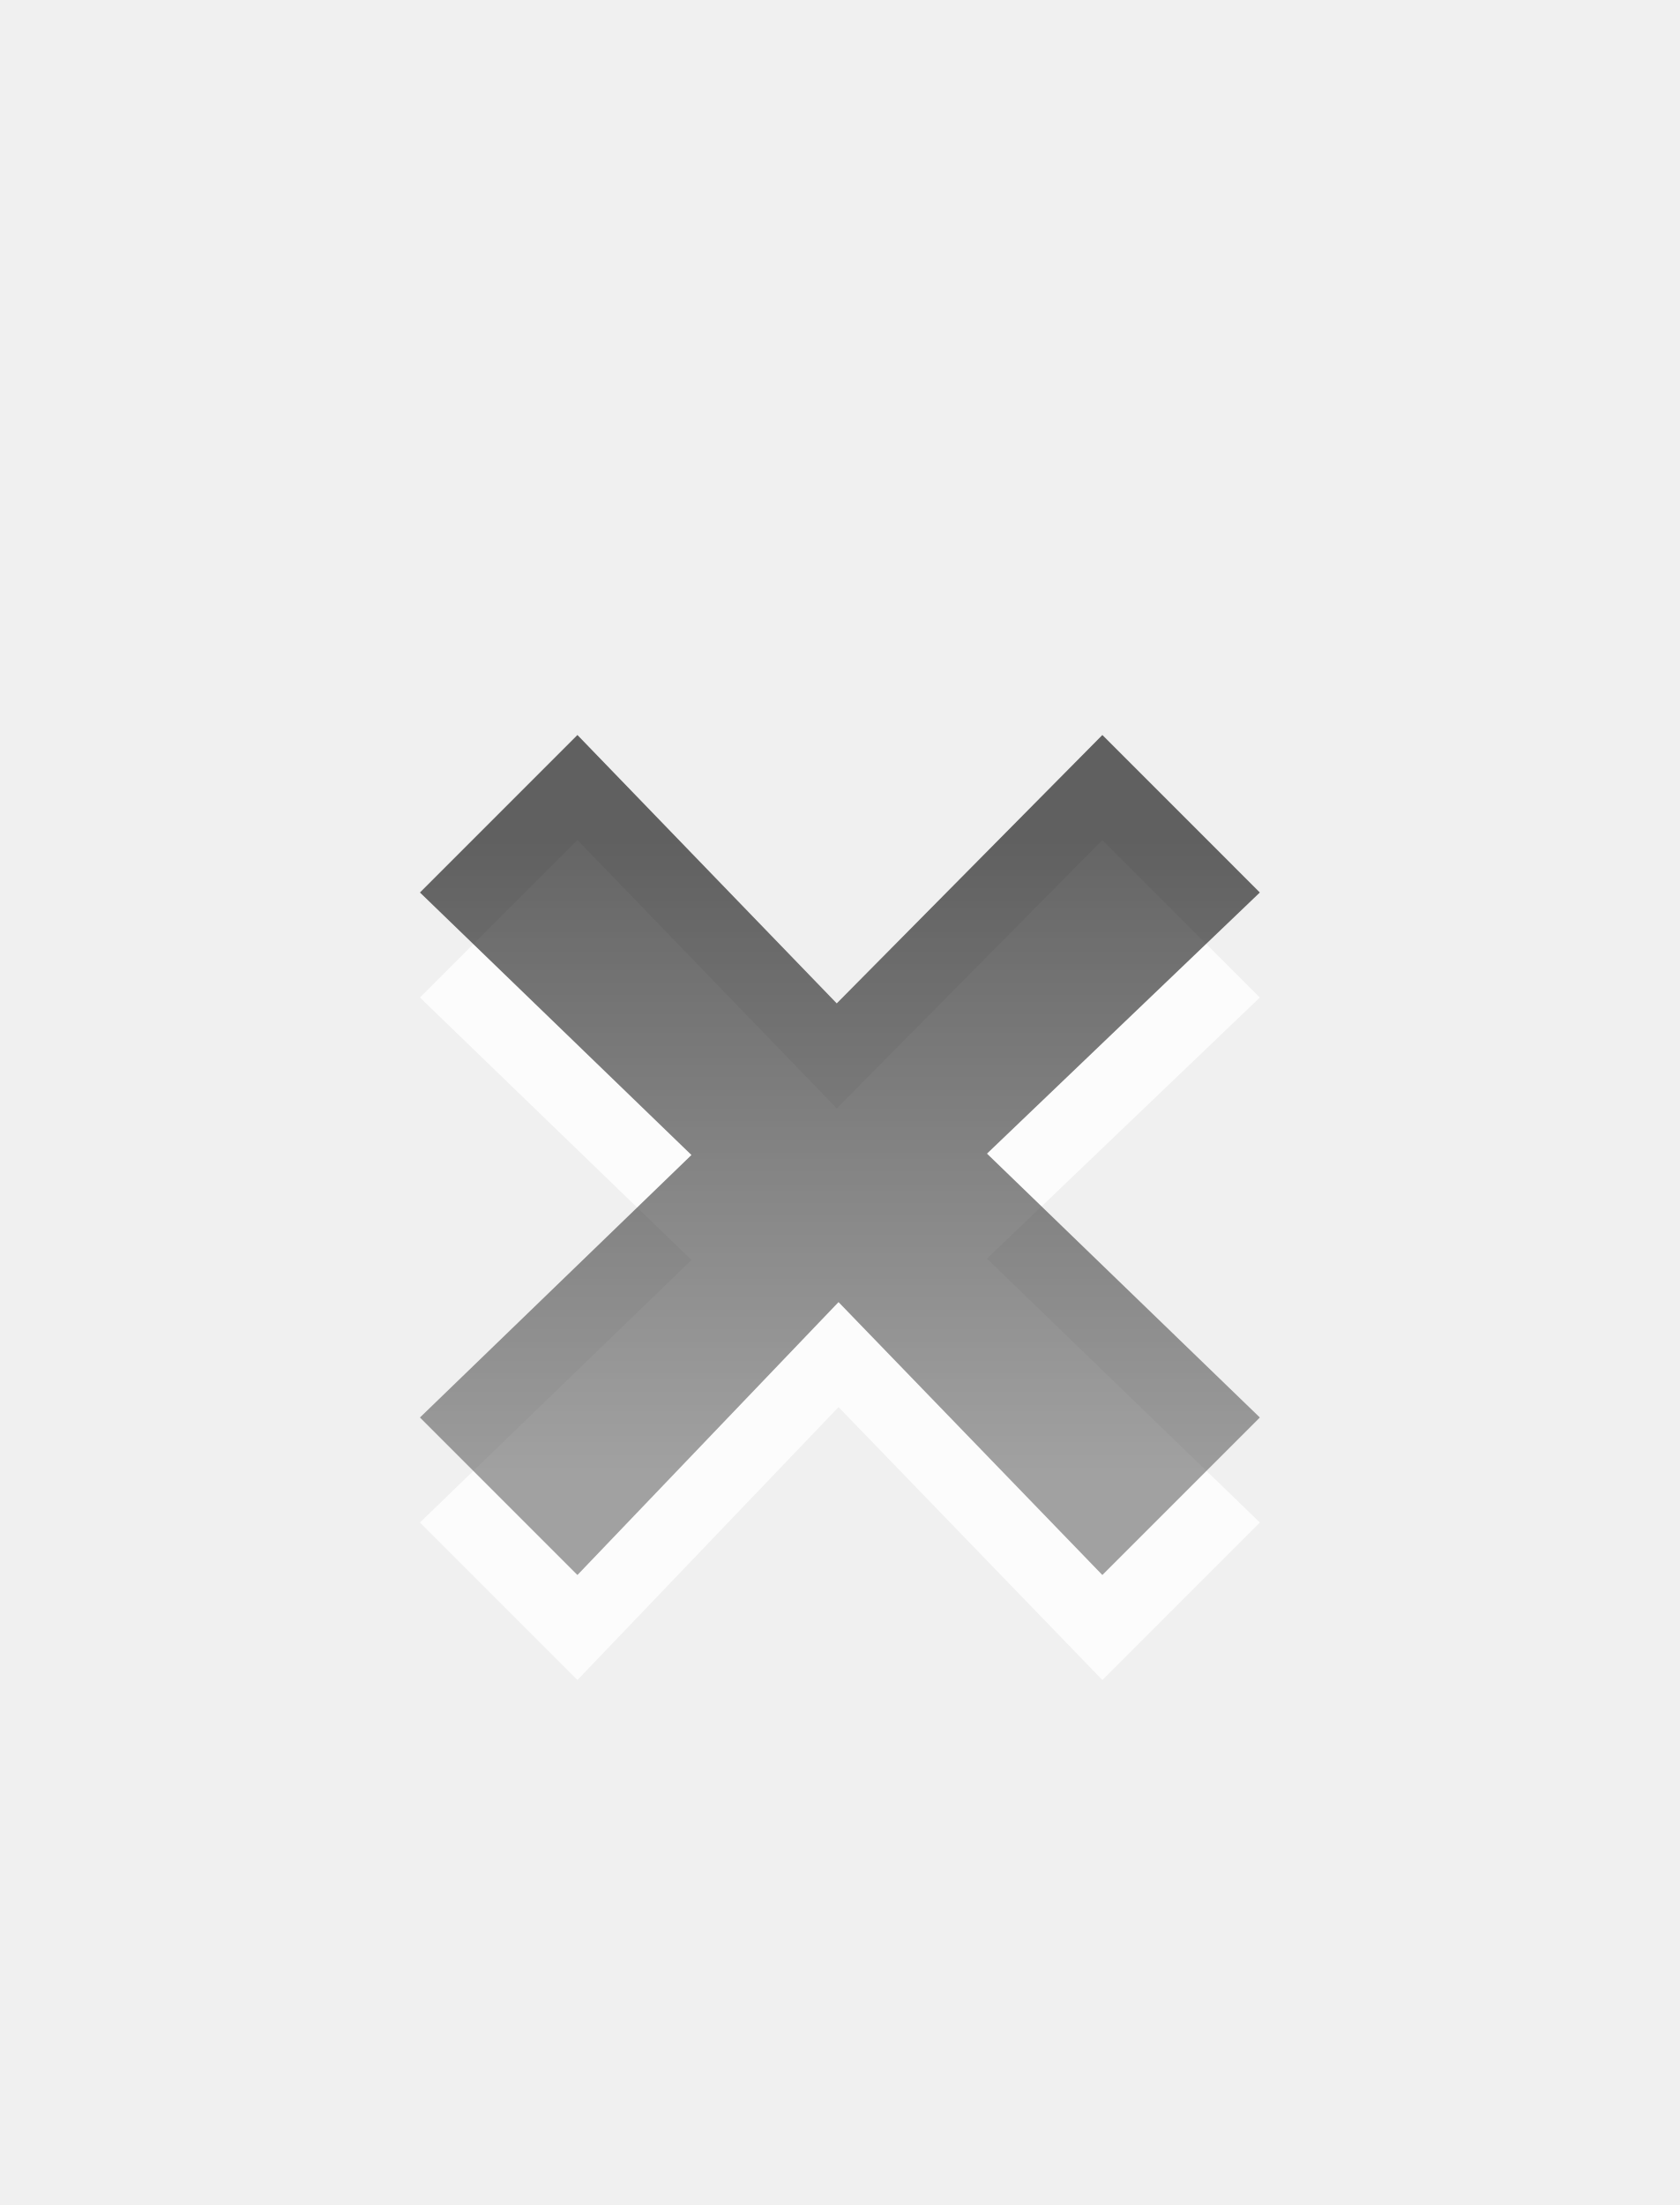
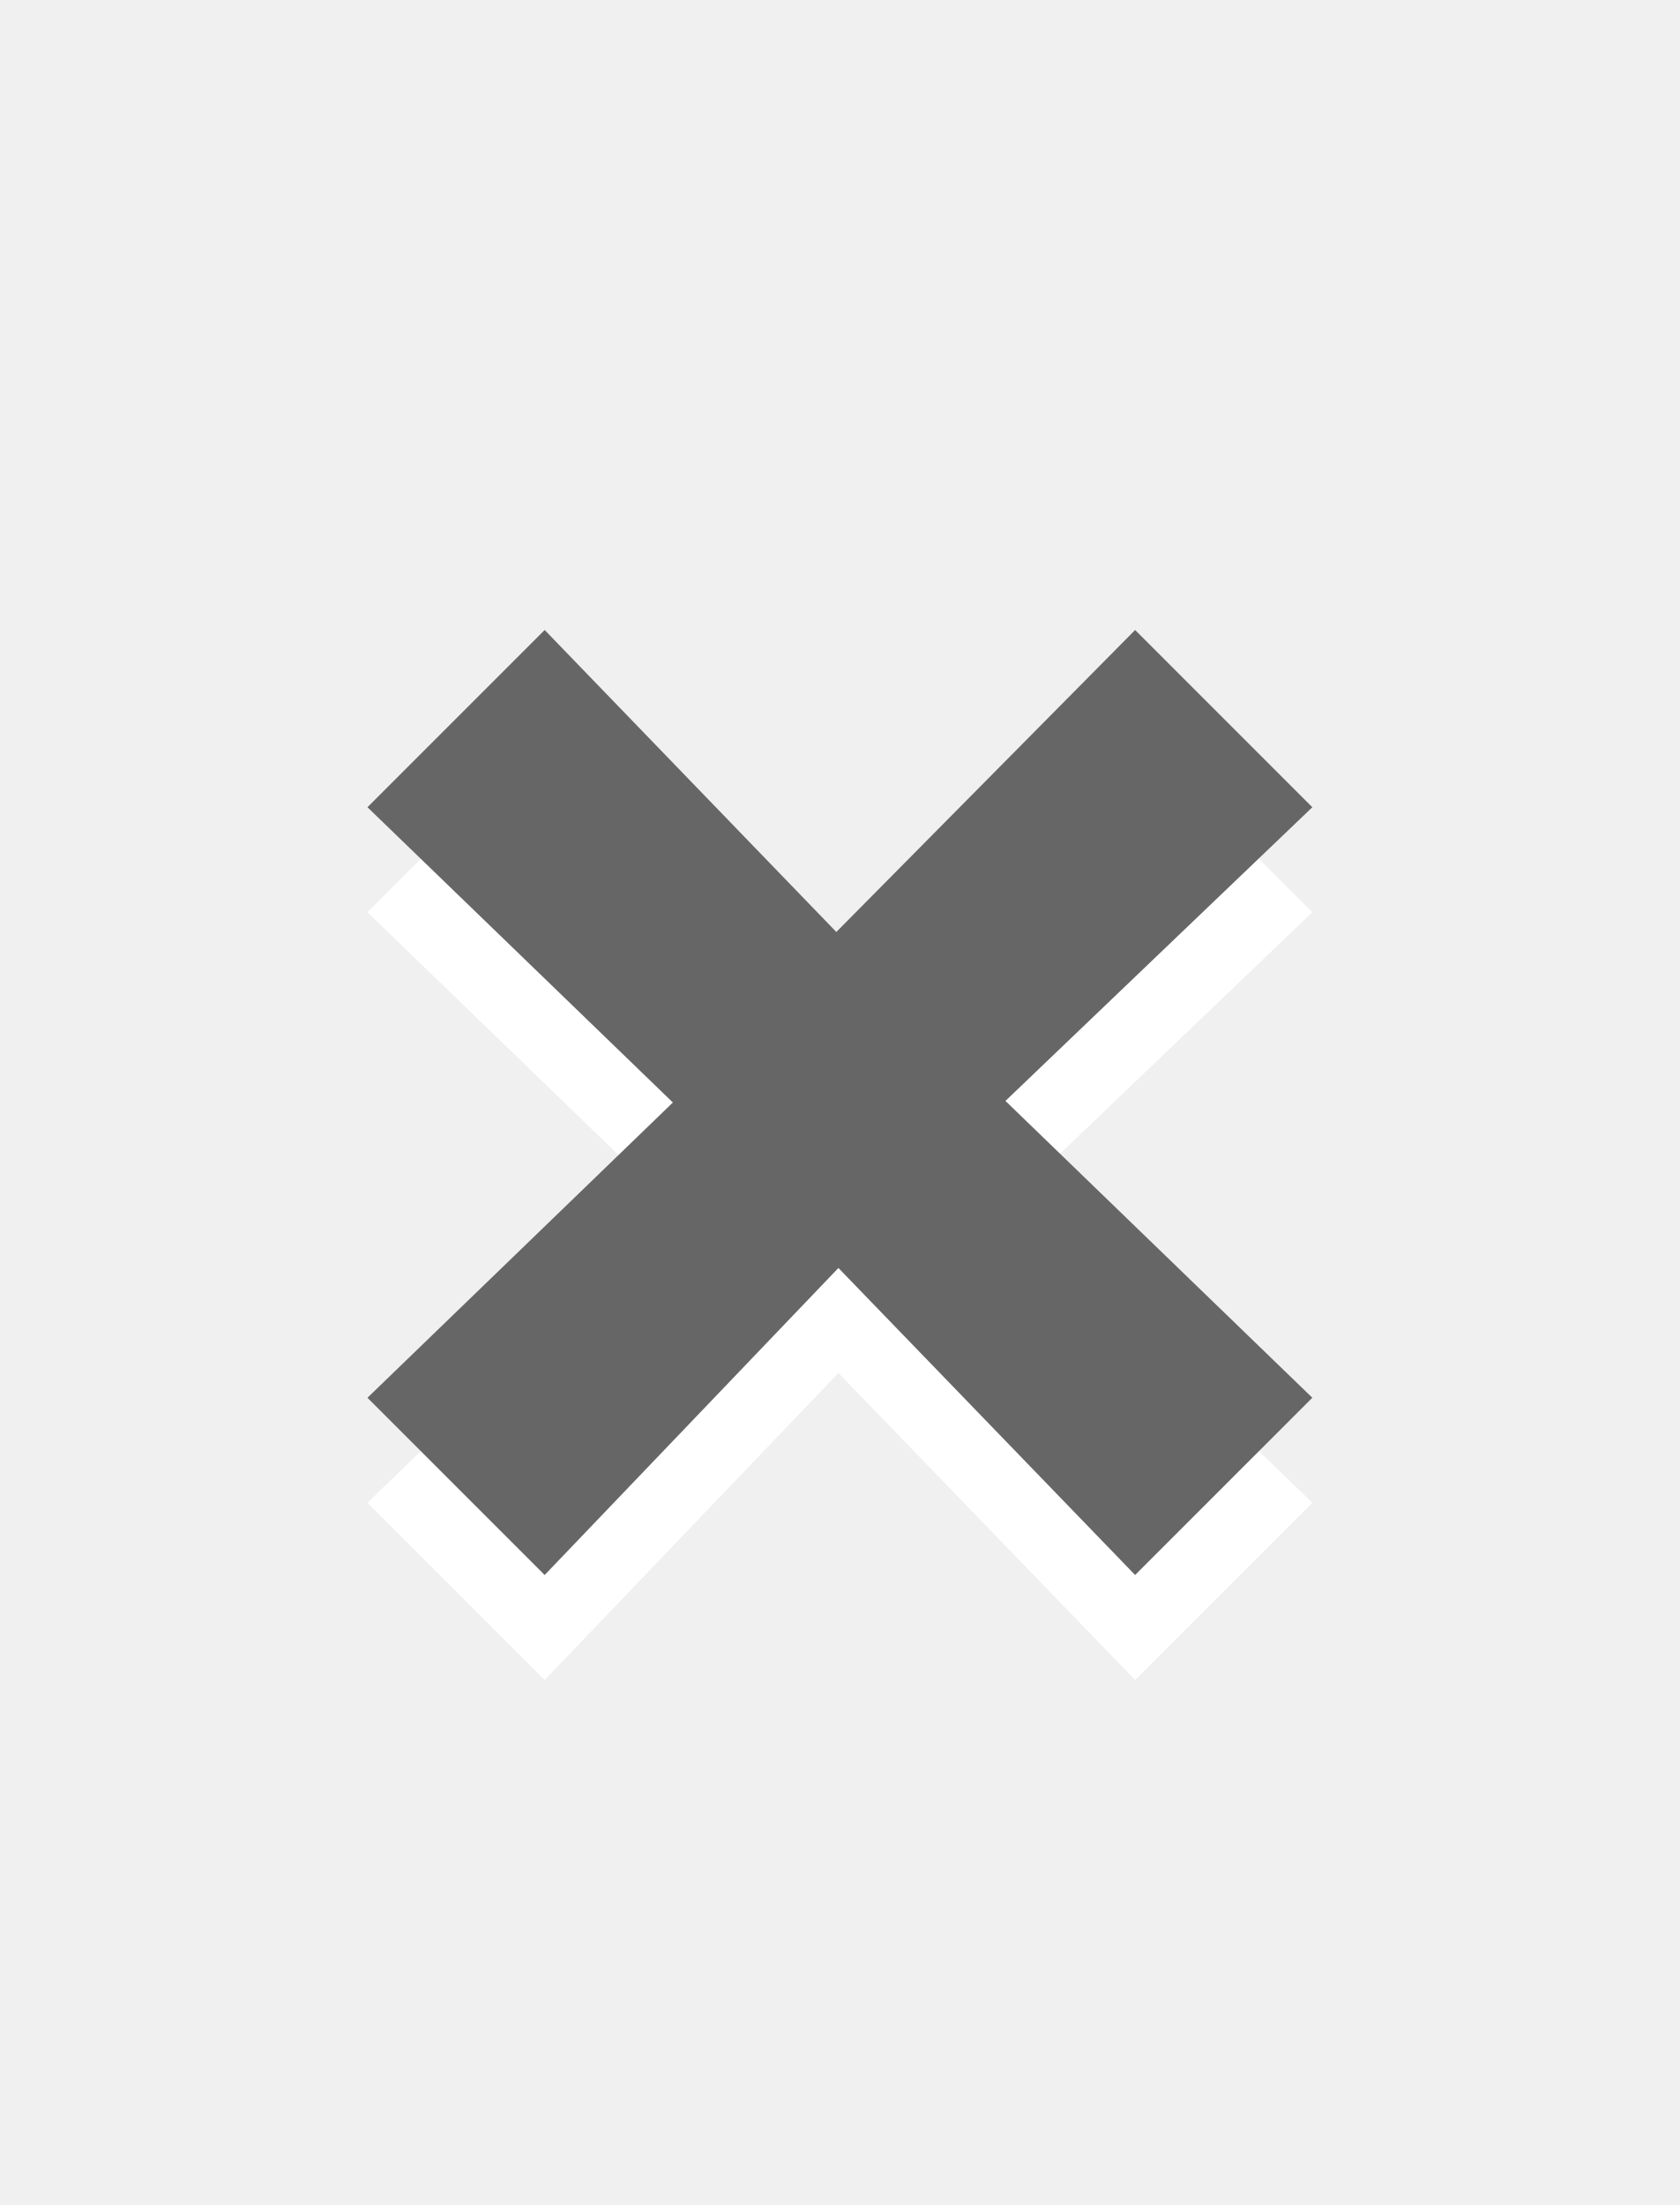
- <svg xmlns="http://www.w3.org/2000/svg" height="21" width="16" version="1.1">
-   <defs>
-     <linearGradient id="a" y2="11.932" gradientUnits="userSpaceOnUse" x2="11.318" gradientTransform="matrix(.70711 .70711 -.70711 .70711 10.121 -2.435)" y1="7.694" x1="7.08">
-       <stop offset="0" />
-       <stop stop-color="#646464" offset="1" />
+ <svg xmlns="http://www.w3.org/2000/svg" height="21" width="16" version="1.1" id="svg2">
+   <defs id="defs4">
+     <linearGradient id="a" y2="12.083" gradientUnits="userSpaceOnUse" x2="11.17" gradientTransform="matrix(.70711 .70711 -.70711 .70711 10.121 -2.435)" y1="7.844" x1="6.931">
+       <stop offset="0" id="stop7" />
+       <stop stop-color="#646464" offset="1" id="stop9" />
    </linearGradient>
  </defs>
-   <path opacity=".8" d="m7.97 10.556 2.53-2.556 1.5 1.5-2.599 2.487 2.599 2.513-1.5 1.5-2.513-2.599-2.487 2.599-1.5-1.5 2.586-2.5-2.586-2.5 1.5-1.5 2.47 2.556z" fill-rule="evenodd" fill="#fff" />
-   <path opacity=".6" d="m7.97 9.556 2.53-2.556 1.5 1.5-2.599 2.487 2.599 2.513-1.5 1.5-2.513-2.599-2.487 2.599-1.5-1.5 2.586-2.5-2.586-2.5 1.5-1.5 2.47 2.556z" fill-rule="evenodd" fill="url(#a)" />
+   <path d="M 7.966,9.876 10.812,7 12.5,8.688 9.577,11.485 12.5,14.312 10.812,16 7.986,13.076 5.188,16 3.5,14.312 6.409,11.5 3.5,8.688 5.188,7 7.966,9.876 z" id="path11" style="fill:#ffffff;fill-rule:evenodd" />
+   <path d="M 7.966,8.876 10.812,6 12.5,7.688 9.577,10.485 12.5,13.312 10.812,15 7.986,12.076 5.188,15 3.5,13.312 6.409,10.5 3.5,7.688 5.188,6 7.966,8.876 z" id="path13" style="fill:#666666;fill-opacity:1;fill-rule:evenodd" />
</svg>
